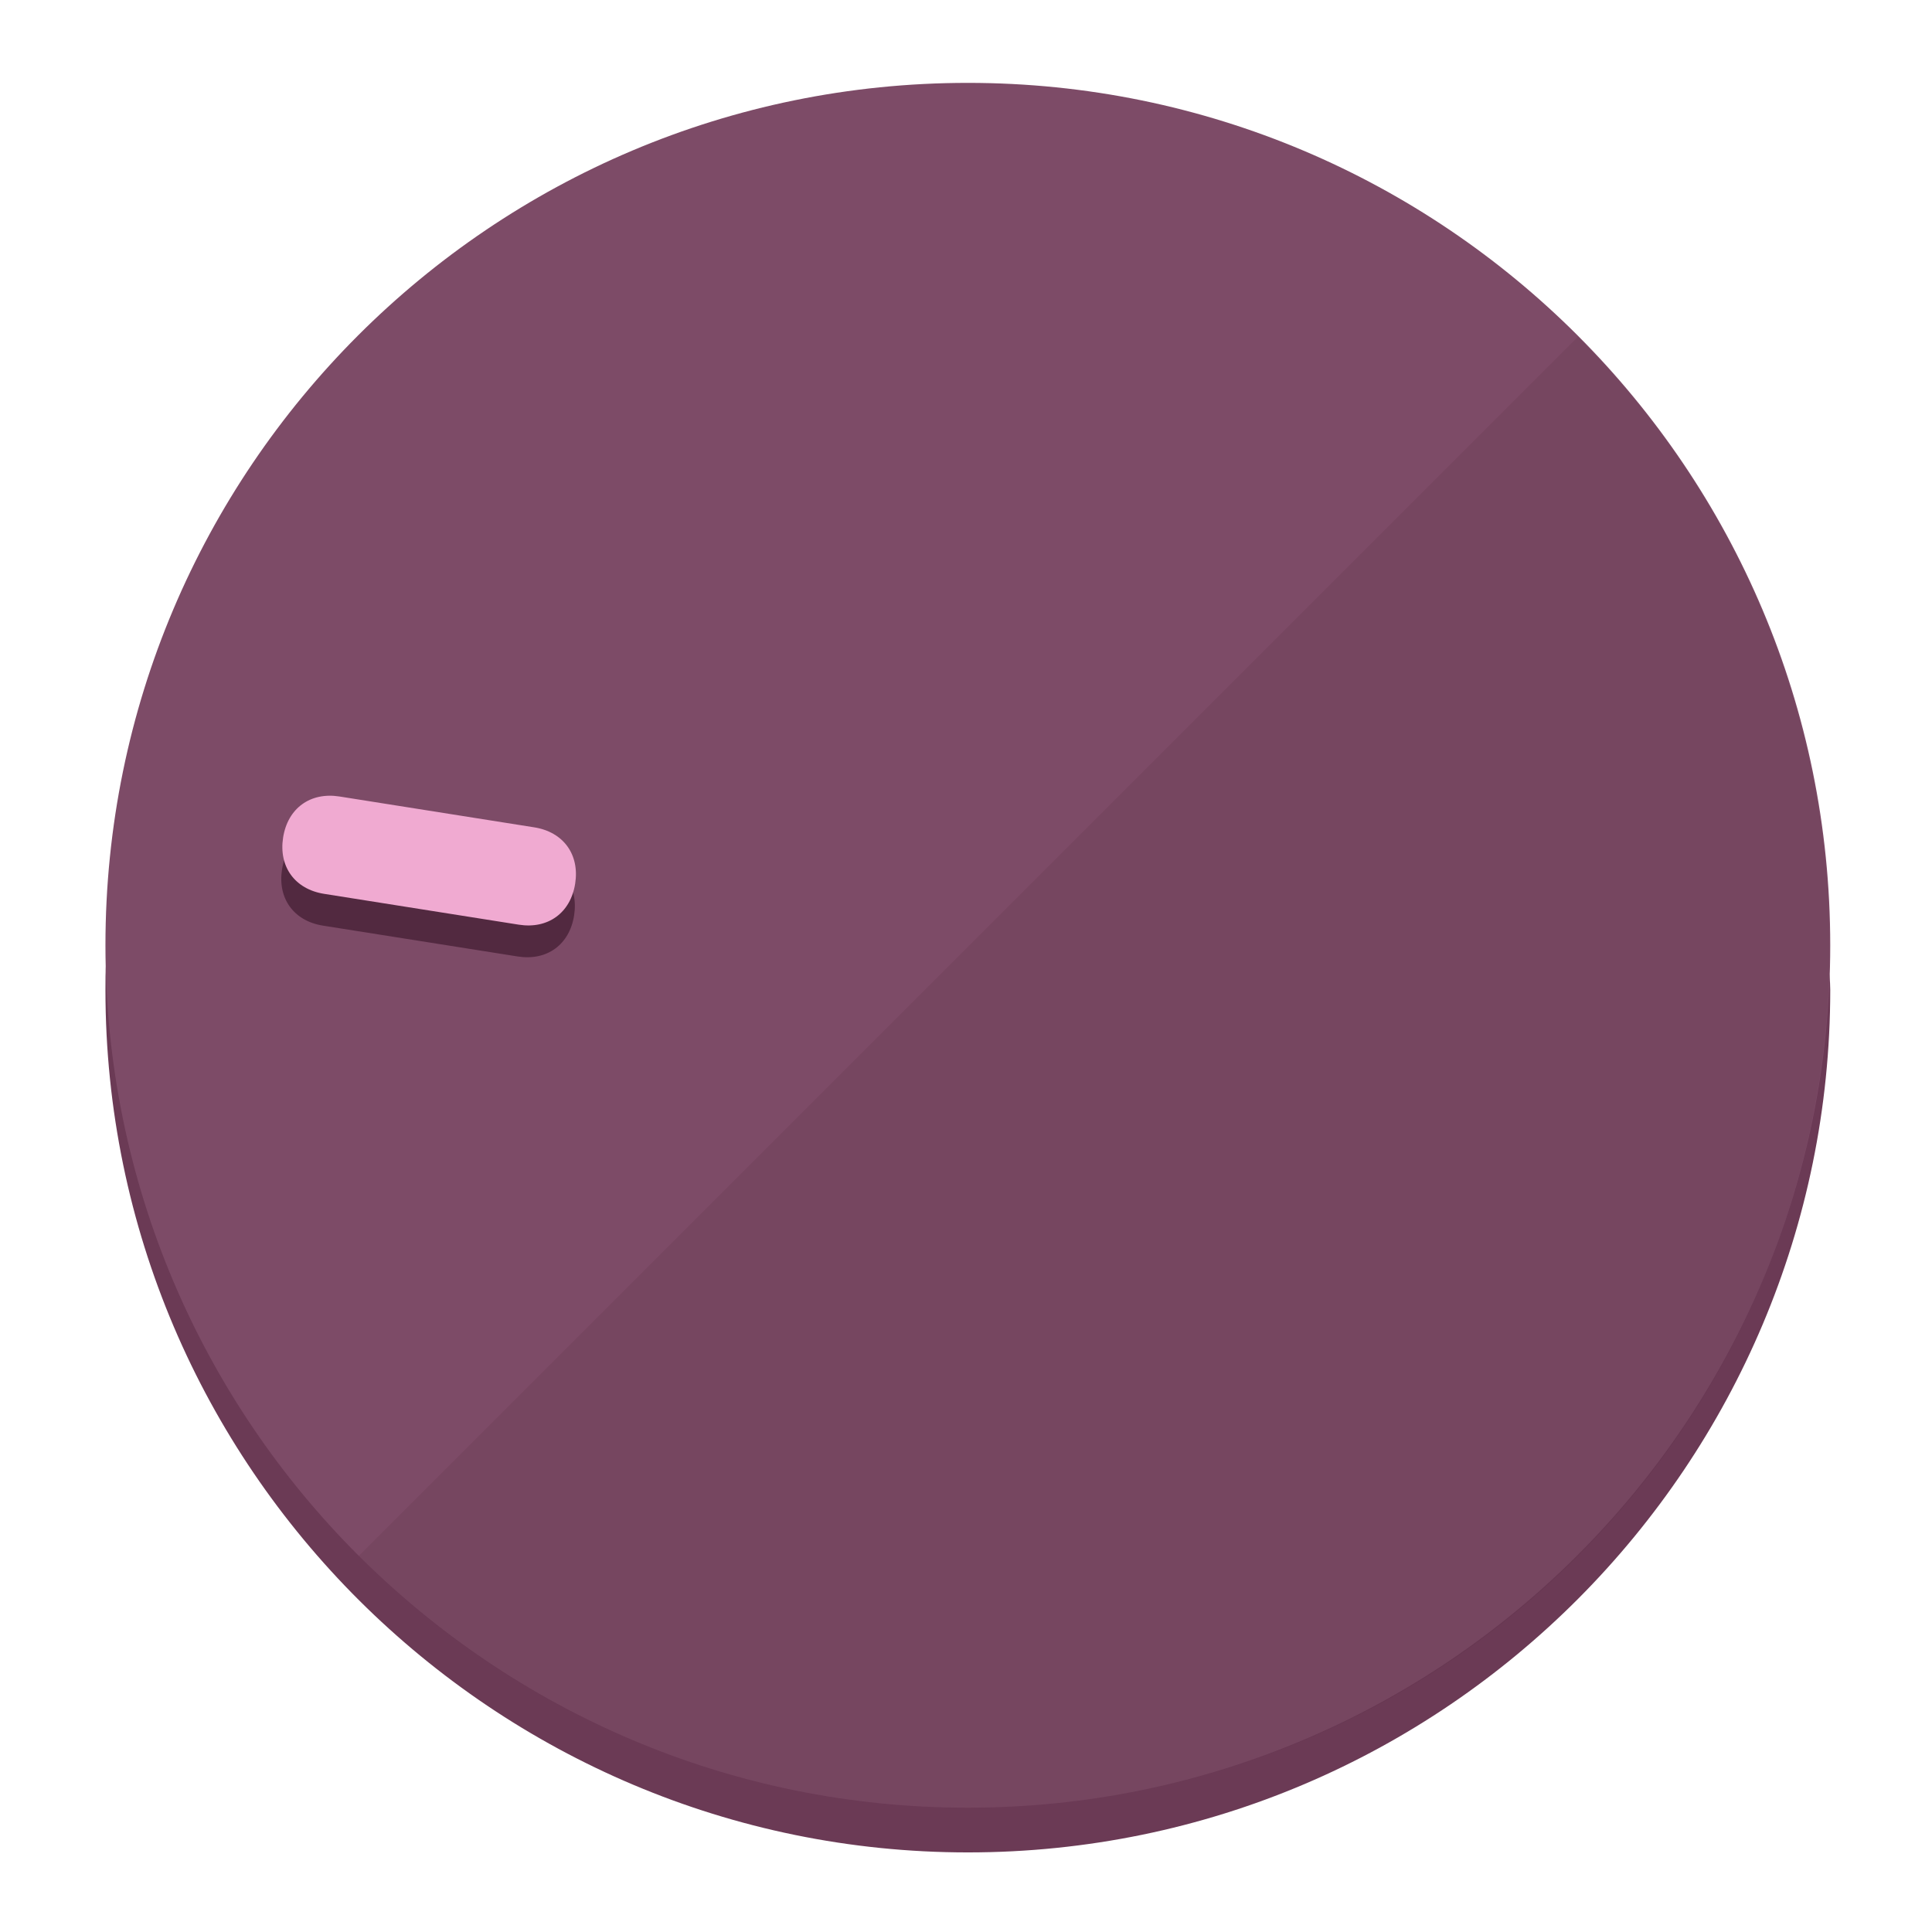
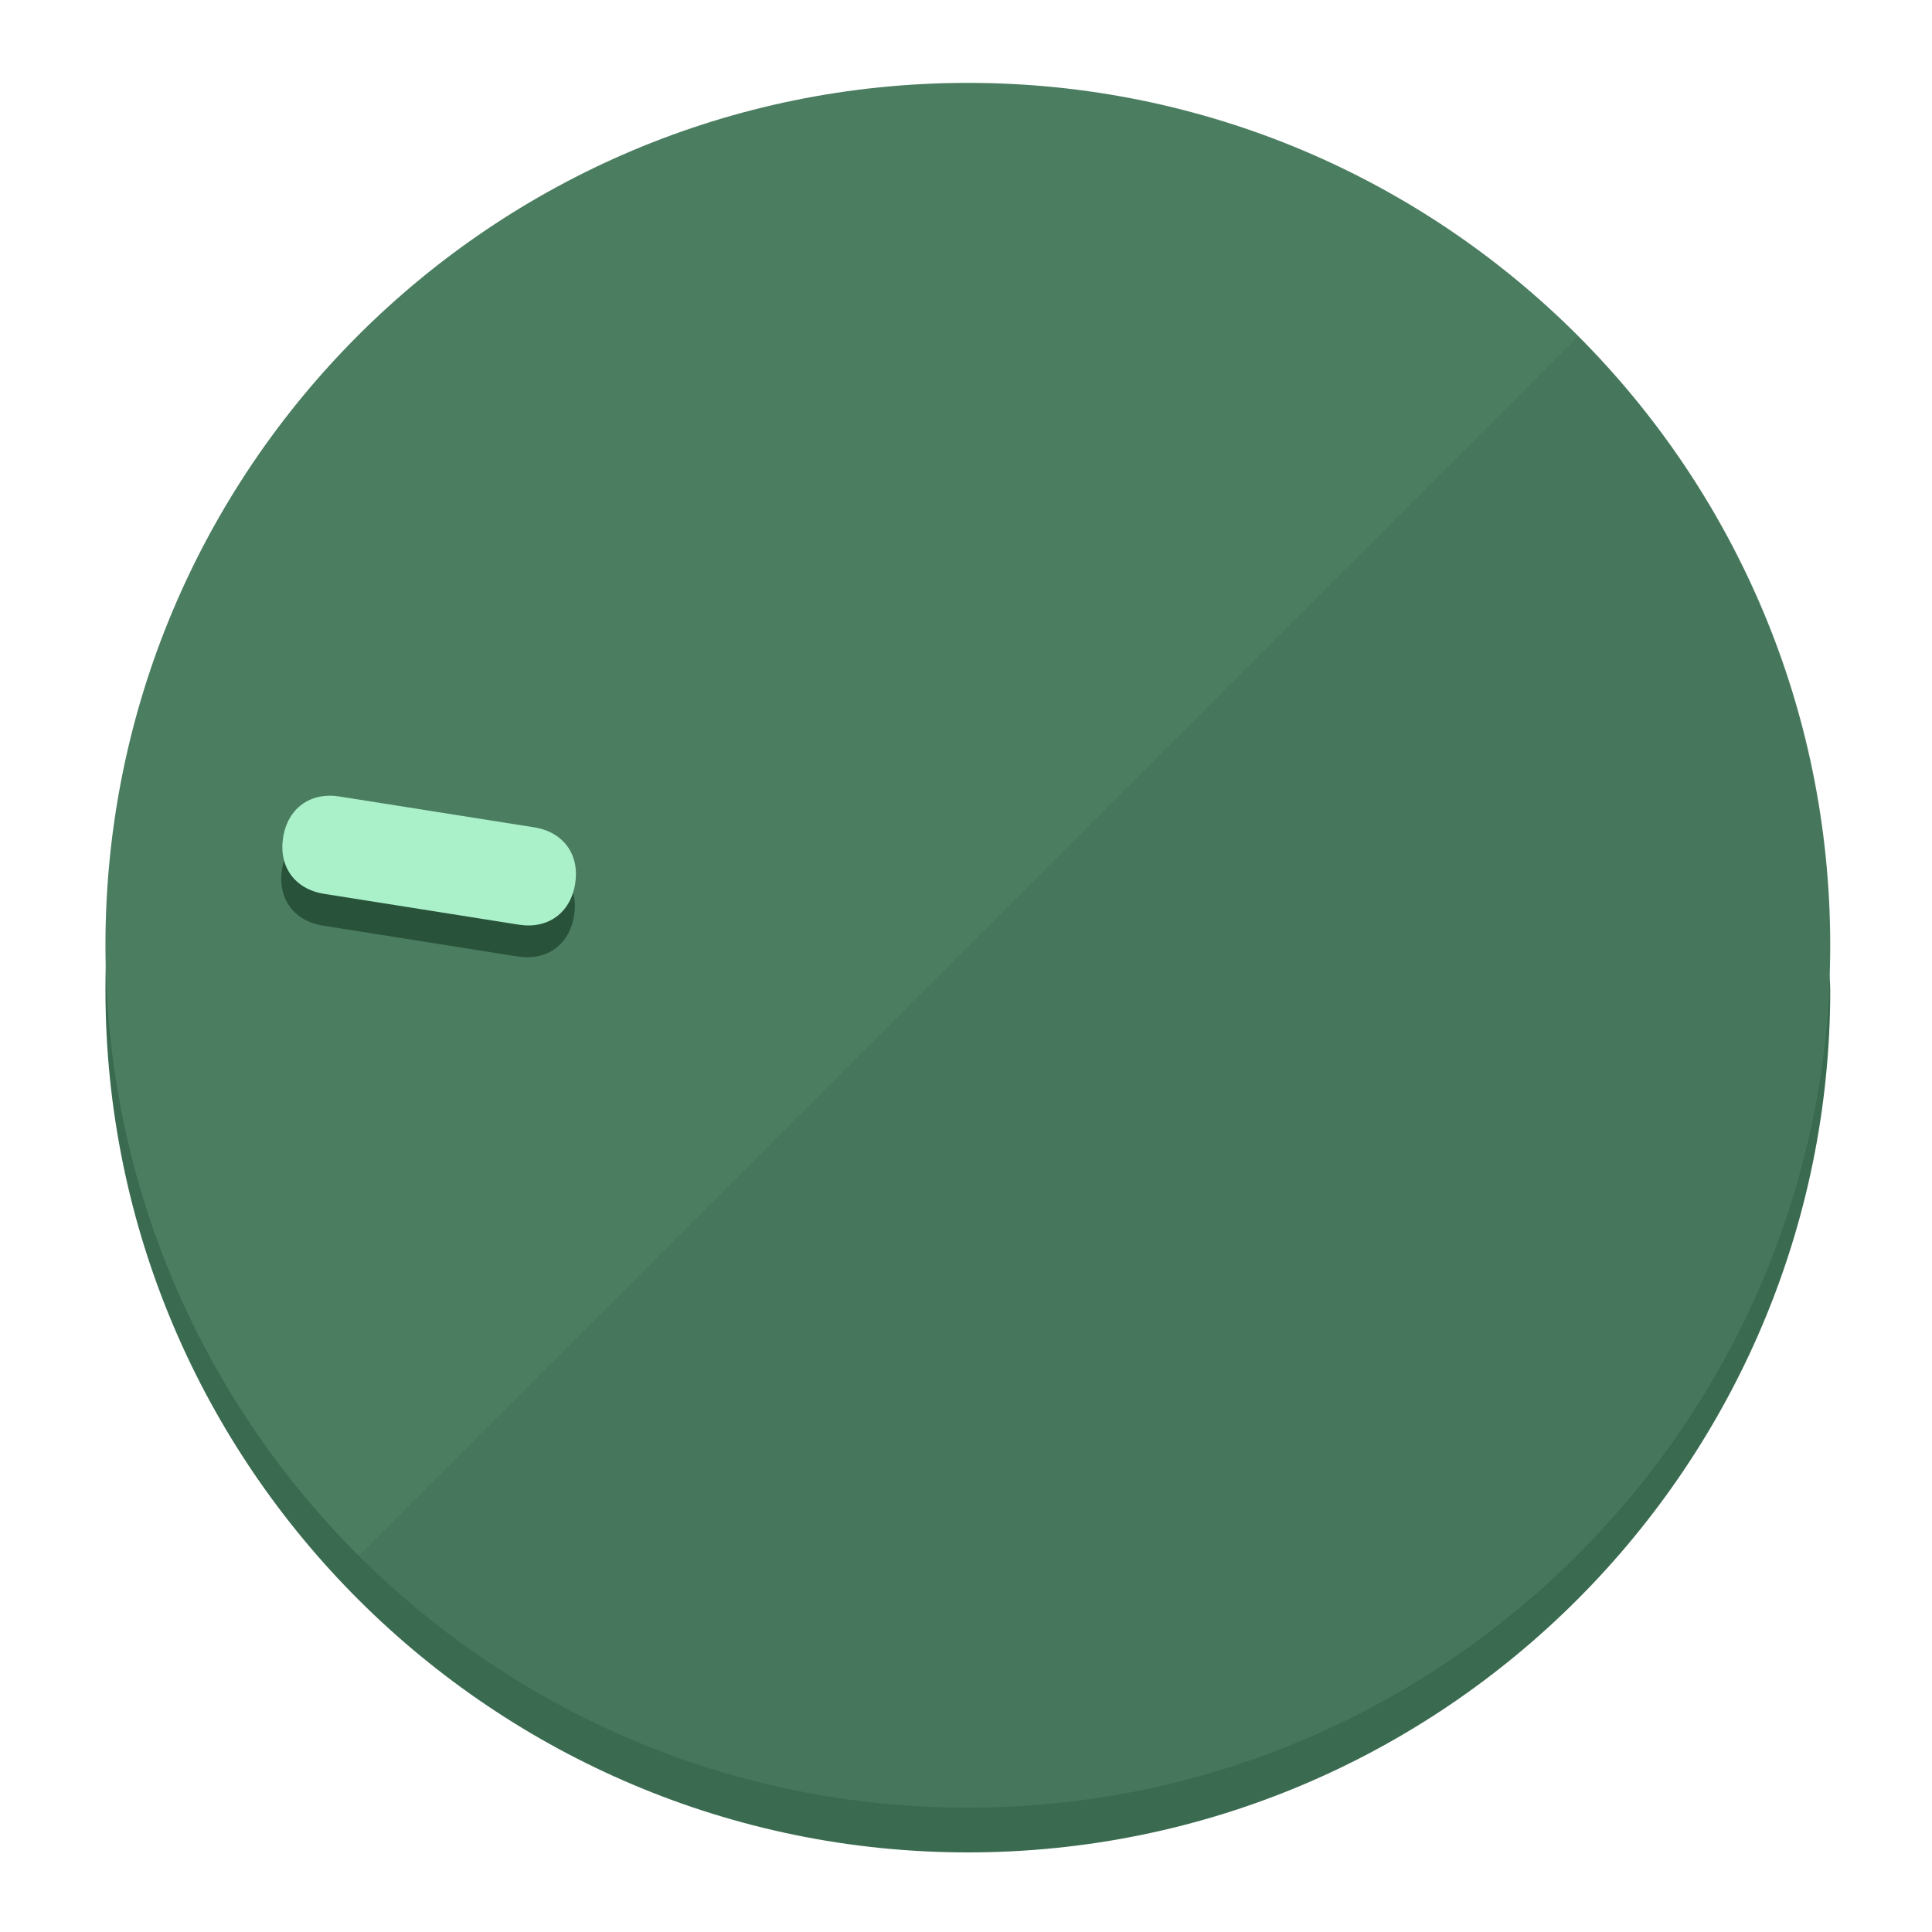
<svg xmlns="http://www.w3.org/2000/svg" height="120px" width="120px" version="1.1" id="Layer_1" viewBox="0 0 496.8 496.8" xml:space="preserve">
  <defs id="defs23" />
  <g id="g3158">
-     <path style="display:inline;fill:#6B3A55;fill-opacity:1;stroke-width:1.584" d="m 248.875,445.92 c 116.582,0 212.89,-91.238 220.493,-205.286 0,5.069 1.267,8.87 1.267,13.939 0,121.651 -98.842,221.76 -221.76,221.76 -121.651,0 -221.76,-98.842 -221.76,-221.76 0,-5.069 0,-8.87 1.267,-13.939 7.603,114.048 103.91,205.286 220.493,205.286 z" id="path8" />
-     <circle style="display:inline;fill:#7D4B67;fill-opacity:1;stroke-width:1.584" cx="248.875" cy="243.071" r="221.76" id="circle12" />
-     <path style="display:inline;fill:#522940;fill-opacity:0.154;stroke-width:1.587" d="m 405.744,86.606 c 86.308,86.308 86.308,227.193 0,313.5 -86.308,86.308 -227.193,86.308 -313.5,0" id="path14" />
+     <path style="display:inline;fill:#3A6B50;fill-opacity:1;stroke-width:1.584" d="m 248.875,445.92 c 116.582,0 212.89,-91.238 220.493,-205.286 0,5.069 1.267,8.87 1.267,13.939 0,121.651 -98.842,221.76 -221.76,221.76 -121.651,0 -221.76,-98.842 -221.76,-221.76 0,-5.069 0,-8.87 1.267,-13.939 7.603,114.048 103.91,205.286 220.493,205.286 z" id="path8" />
+     <circle style="display:inline;fill:#4B7D61;fill-opacity:1;stroke-width:1.584" cx="248.875" cy="243.071" r="221.76" id="circle12" />
+     <path style="display:inline;fill:#29523B;fill-opacity:0.154;stroke-width:1.587" d="m 405.744,86.606 c 86.308,86.308 86.308,227.193 0,313.5 -86.308,86.308 -227.193,86.308 -313.5,0" id="path14" />
  </g>
  <g id="g3198">
    <circle style="display:none;fill:#000000;fill-opacity:0;stroke-width:1.584" cx="-201.714" cy="283.513" r="221.76" id="circle12-3" transform="rotate(-81)" />
-     <path style="display:inline;fill:#522940;fill-opacity:1;stroke-width:1.584" d="m 137.089,220.92 c 7.51,1.189 11.723,6.989 10.534,14.498 v 0 c -1.189,7.51 -6.989,11.723 -14.498,10.534 L 83.061,238.023 C 75.551,236.834 71.338,231.034 72.527,223.525 v 0 c 1.189,-7.51 6.989,-11.723 14.498,-10.534 z" id="path3789" />
-     <path style="display:inline;fill:#F0AAD1;stroke-width:1.584" d="m 137.365,212.742 c 7.51,1.189 11.723,6.989 10.534,14.498 v 0 c -1.189,7.51 -6.989,11.723 -14.498,10.534 l -50.064,-7.929 c -7.51,-1.189 -11.723,-6.989 -10.534,-14.498 v 0 c 1.189,-7.51 6.989,-11.723 14.498,-10.534 z" id="path915" />
+     <path style="display:inline;fill:#29523B;fill-opacity:1;stroke-width:1.584" d="m 137.089,220.92 c 7.51,1.189 11.723,6.989 10.534,14.498 v 0 c -1.189,7.51 -6.989,11.723 -14.498,10.534 L 83.061,238.023 C 75.551,236.834 71.338,231.034 72.527,223.525 v 0 c 1.189,-7.51 6.989,-11.723 14.498,-10.534 z" id="path3789" />
+     <path style="display:inline;fill:#AAF0C9;stroke-width:1.584" d="m 137.365,212.742 c 7.51,1.189 11.723,6.989 10.534,14.498 v 0 c -1.189,7.51 -6.989,11.723 -14.498,10.534 l -50.064,-7.929 c -7.51,-1.189 -11.723,-6.989 -10.534,-14.498 v 0 c 1.189,-7.51 6.989,-11.723 14.498,-10.534 z" id="path915" />
  </g>
</svg>
